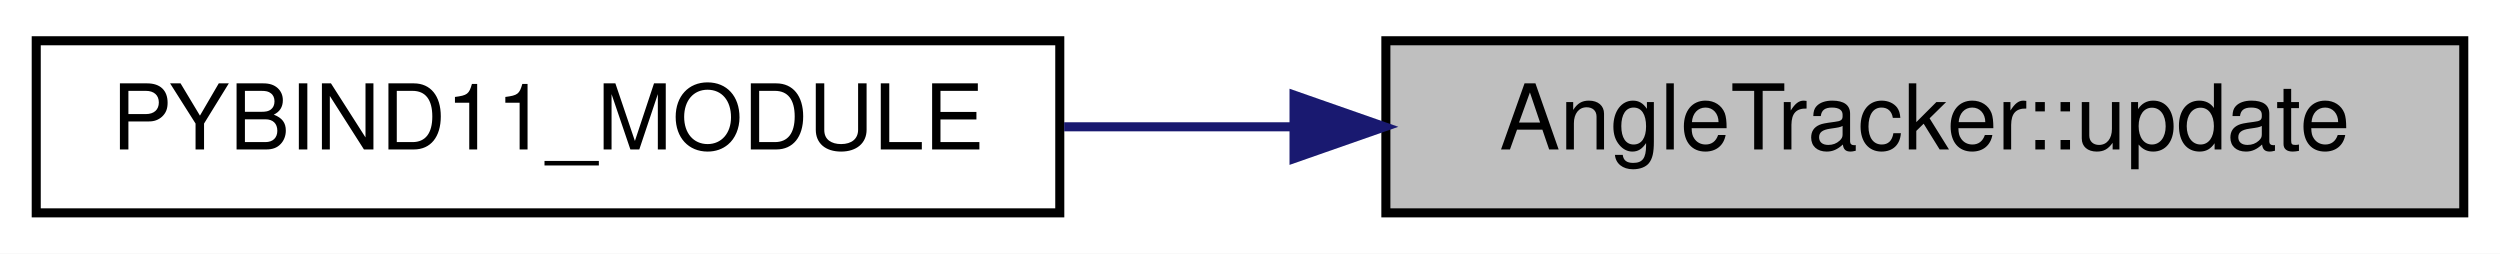
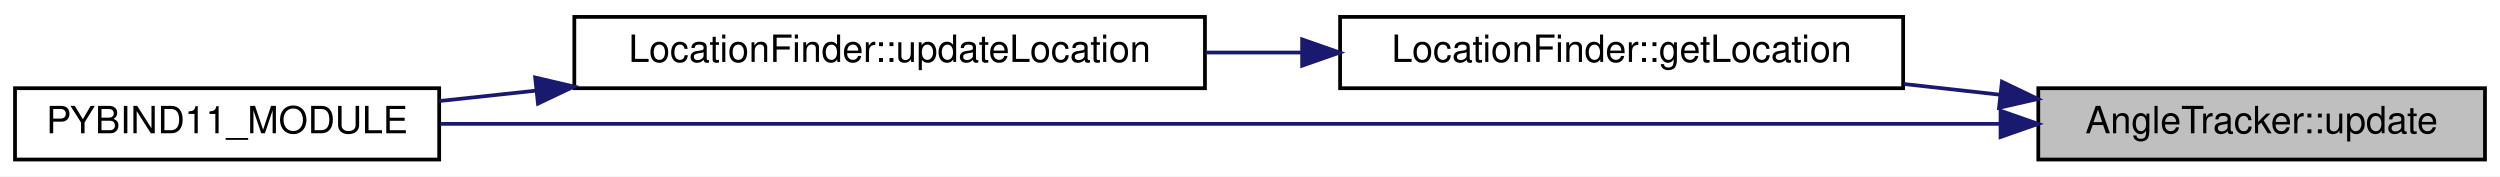
- <svg xmlns="http://www.w3.org/2000/svg" xmlns:xlink="http://www.w3.org/1999/xlink" width="276pt" height="28pt" viewBox="0.00 0.00 276.00 28.00">
-   <g id="graph0" class="graph" transform="scale(1 1) rotate(0) translate(4 24)">
-     <polygon fill="#ffffff" stroke="transparent" points="-4,4 -4,-24 272,-24 272,4 -4,4" />
+ <svg xmlns="http://www.w3.org/2000/svg" xmlns:xlink="http://www.w3.org/1999/xlink" width="666pt" height="47pt" viewBox="0.00 0.00 666.00 47.00">
+   <g id="graph0" class="graph" transform="scale(1 1) rotate(0) translate(4 43)">
+     <polygon fill="#ffffff" stroke="transparent" points="-4,4 -4,-43 662,-43 662,4 -4,4" />
    <g id="node1" class="node">
      <g id="a_node1">
        <a xlink:title=" ">
-           <polygon fill="#bfbfbf" stroke="#000000" points="149,-.5 149,-19.5 268,-19.5 268,-.5 149,-.5" />
-           <text text-anchor="middle" x="208.5" y="-7.5" font-family="Helvetica,sans-Serif" font-size="10.00" fill="#000000">AngleTracker::update</text>
+           <polygon fill="#bfbfbf" stroke="#000000" points="539,-.5 539,-19.5 658,-19.5 658,-.5 539,-.5" />
+           <text text-anchor="middle" x="598.5" y="-7.5" font-family="Helvetica,sans-Serif" font-size="10.00" fill="#000000">AngleTracker::update</text>
        </a>
      </g>
    </g>
    <g id="node2" class="node">
      <g id="a_node2">
+         <a xlink:href="classLocationFinder.html#a93be2c4b05b52c58f5fca5d1514dfbe9" target="_top" xlink:title="Get the position of the center of the frame relative to the given square.">
+           <polygon fill="#ffffff" stroke="#000000" points="353,-19.5 353,-38.5 503,-38.5 503,-19.5 353,-19.5" />
+           <text text-anchor="middle" x="428" y="-26.5" font-family="Helvetica,sans-Serif" font-size="10.00" fill="#000000">LocationFinder::getLocation</text>
+         </a>
+       </g>
+     </g>
+     <g id="edge1" class="edge">
+       <path fill="none" stroke="#191970" d="M528.725,-17.776C520.306,-18.714 511.679,-19.675 503.187,-20.621" />
+       <polygon fill="#191970" stroke="#191970" points="529.317,-21.231 538.867,-16.645 528.541,-14.274 529.317,-21.231" />
+     </g>
+     <g id="node4" class="node">
+       <g id="a_node4">
        <a xlink:href="Grid-Finder_8module_8hpp.html#a05e720af51446c0f9319fb9455fe1767" target="_top" xlink:title=" ">
          <polygon fill="#ffffff" stroke="#000000" points="0,-.5 0,-19.5 113,-19.5 113,-.5 0,-.5" />
          <text text-anchor="middle" x="56.5" y="-7.5" font-family="Helvetica,sans-Serif" font-size="10.00" fill="#000000">PYBIND11_MODULE</text>
        </a>
      </g>
    </g>
-     <g id="edge1" class="edge">
-       <path fill="none" stroke="#191970" d="M138.658,-10C130.228,-10 121.696,-10 113.481,-10" />
-       <polygon fill="#191970" stroke="#191970" points="138.862,-13.5 148.862,-10 138.862,-6.5 138.862,-13.5" />
+     <g id="edge4" class="edge">
+       <path fill="none" stroke="#191970" d="M528.764,-10C420.292,-10 213.253,-10 113.291,-10" />
+       <polygon fill="#191970" stroke="#191970" points="528.946,-13.5 538.946,-10 528.946,-6.5 528.946,-13.5" />
+     </g>
+     <g id="node3" class="node">
+       <g id="a_node3">
+         <a xlink:href="classLocationFinder.html#af56756d038d762e04e0c91bac9fc2522" target="_top" xlink:title="Read a new frame, mask it, run GridFinder, and get the position of the drone. The position is the pos...">
+           <polygon fill="#ffffff" stroke="#000000" points="149,-19.5 149,-38.5 317,-38.5 317,-19.5 149,-19.5" />
+           <text text-anchor="middle" x="233" y="-26.5" font-family="Helvetica,sans-Serif" font-size="10.00" fill="#000000">LocationFinder::updateLocation</text>
+         </a>
+       </g>
+     </g>
+     <g id="edge2" class="edge">
+       <path fill="none" stroke="#191970" d="M342.649,-29C334.191,-29 325.61,-29 317.164,-29" />
+       <polygon fill="#191970" stroke="#191970" points="342.887,-32.5 352.887,-29 342.887,-25.5 342.887,-32.5" />
+     </g>
+     <g id="edge3" class="edge">
+       <path fill="none" stroke="#191970" d="M138.903,-18.87C130.073,-17.92 121.323,-16.978 113.006,-16.083" />
+       <polygon fill="#191970" stroke="#191970" points="138.568,-22.355 148.885,-19.945 139.317,-15.395 138.568,-22.355" />
    </g>
  </g>
</svg>
